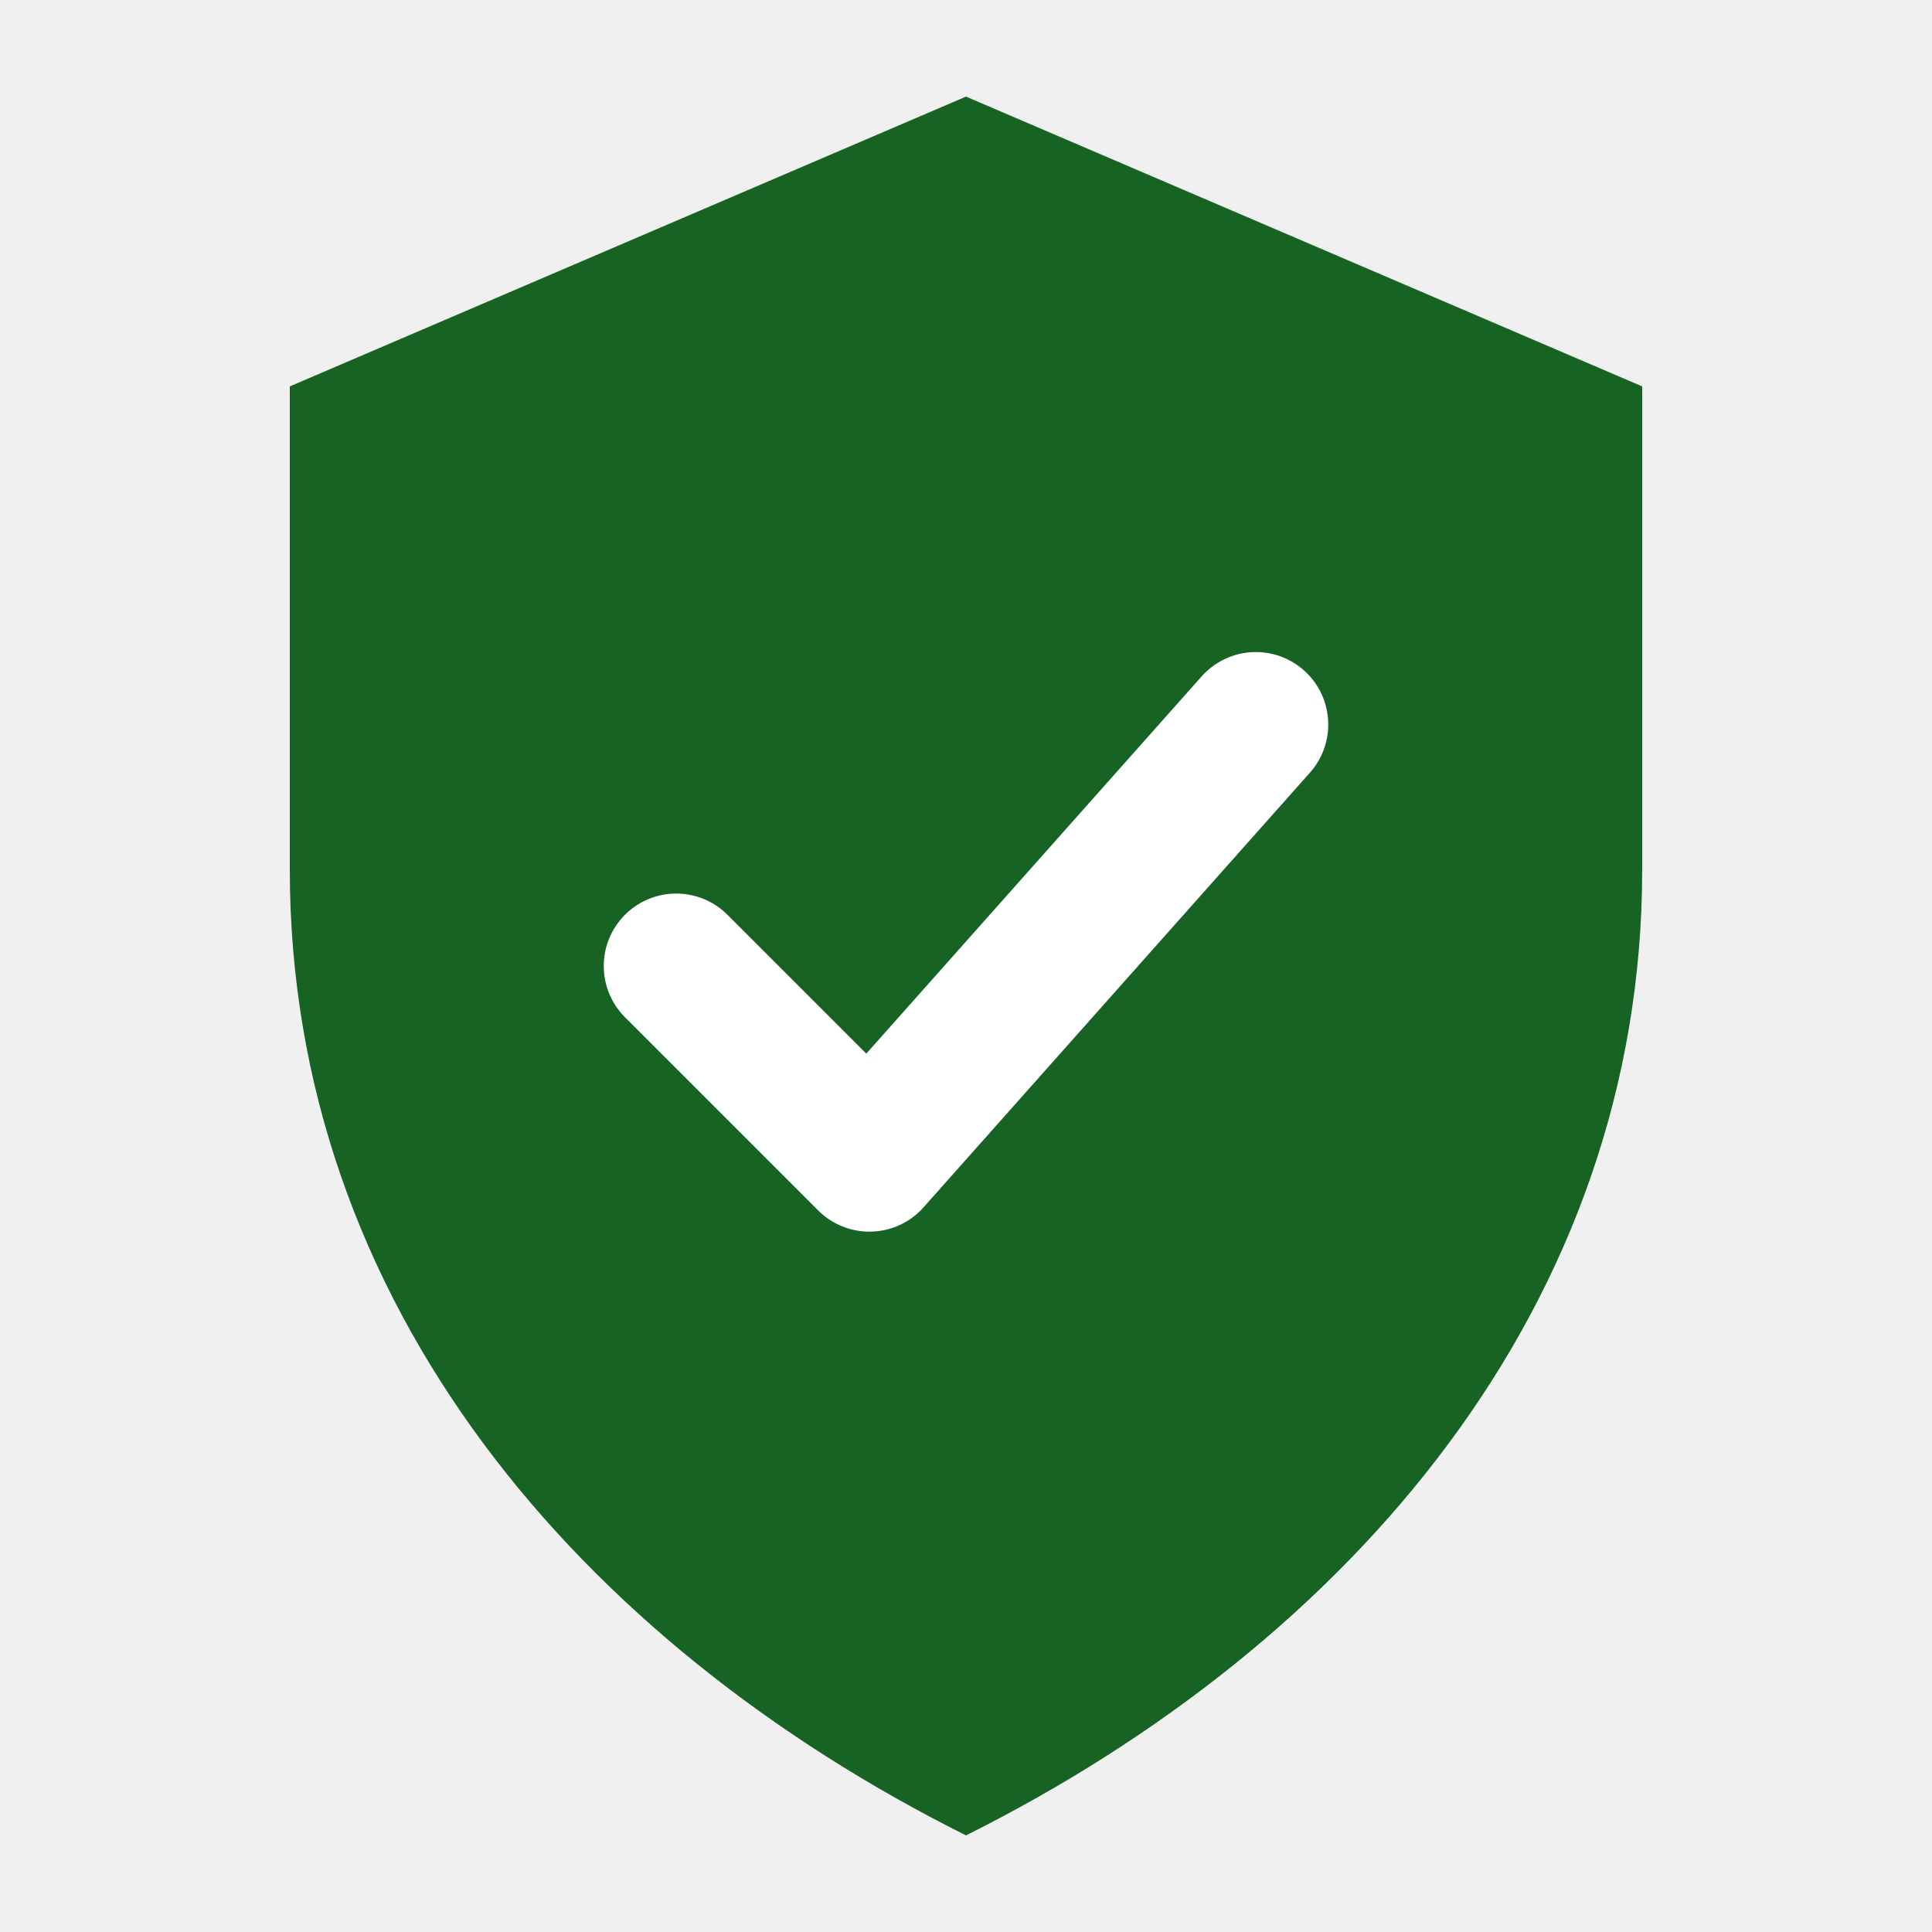
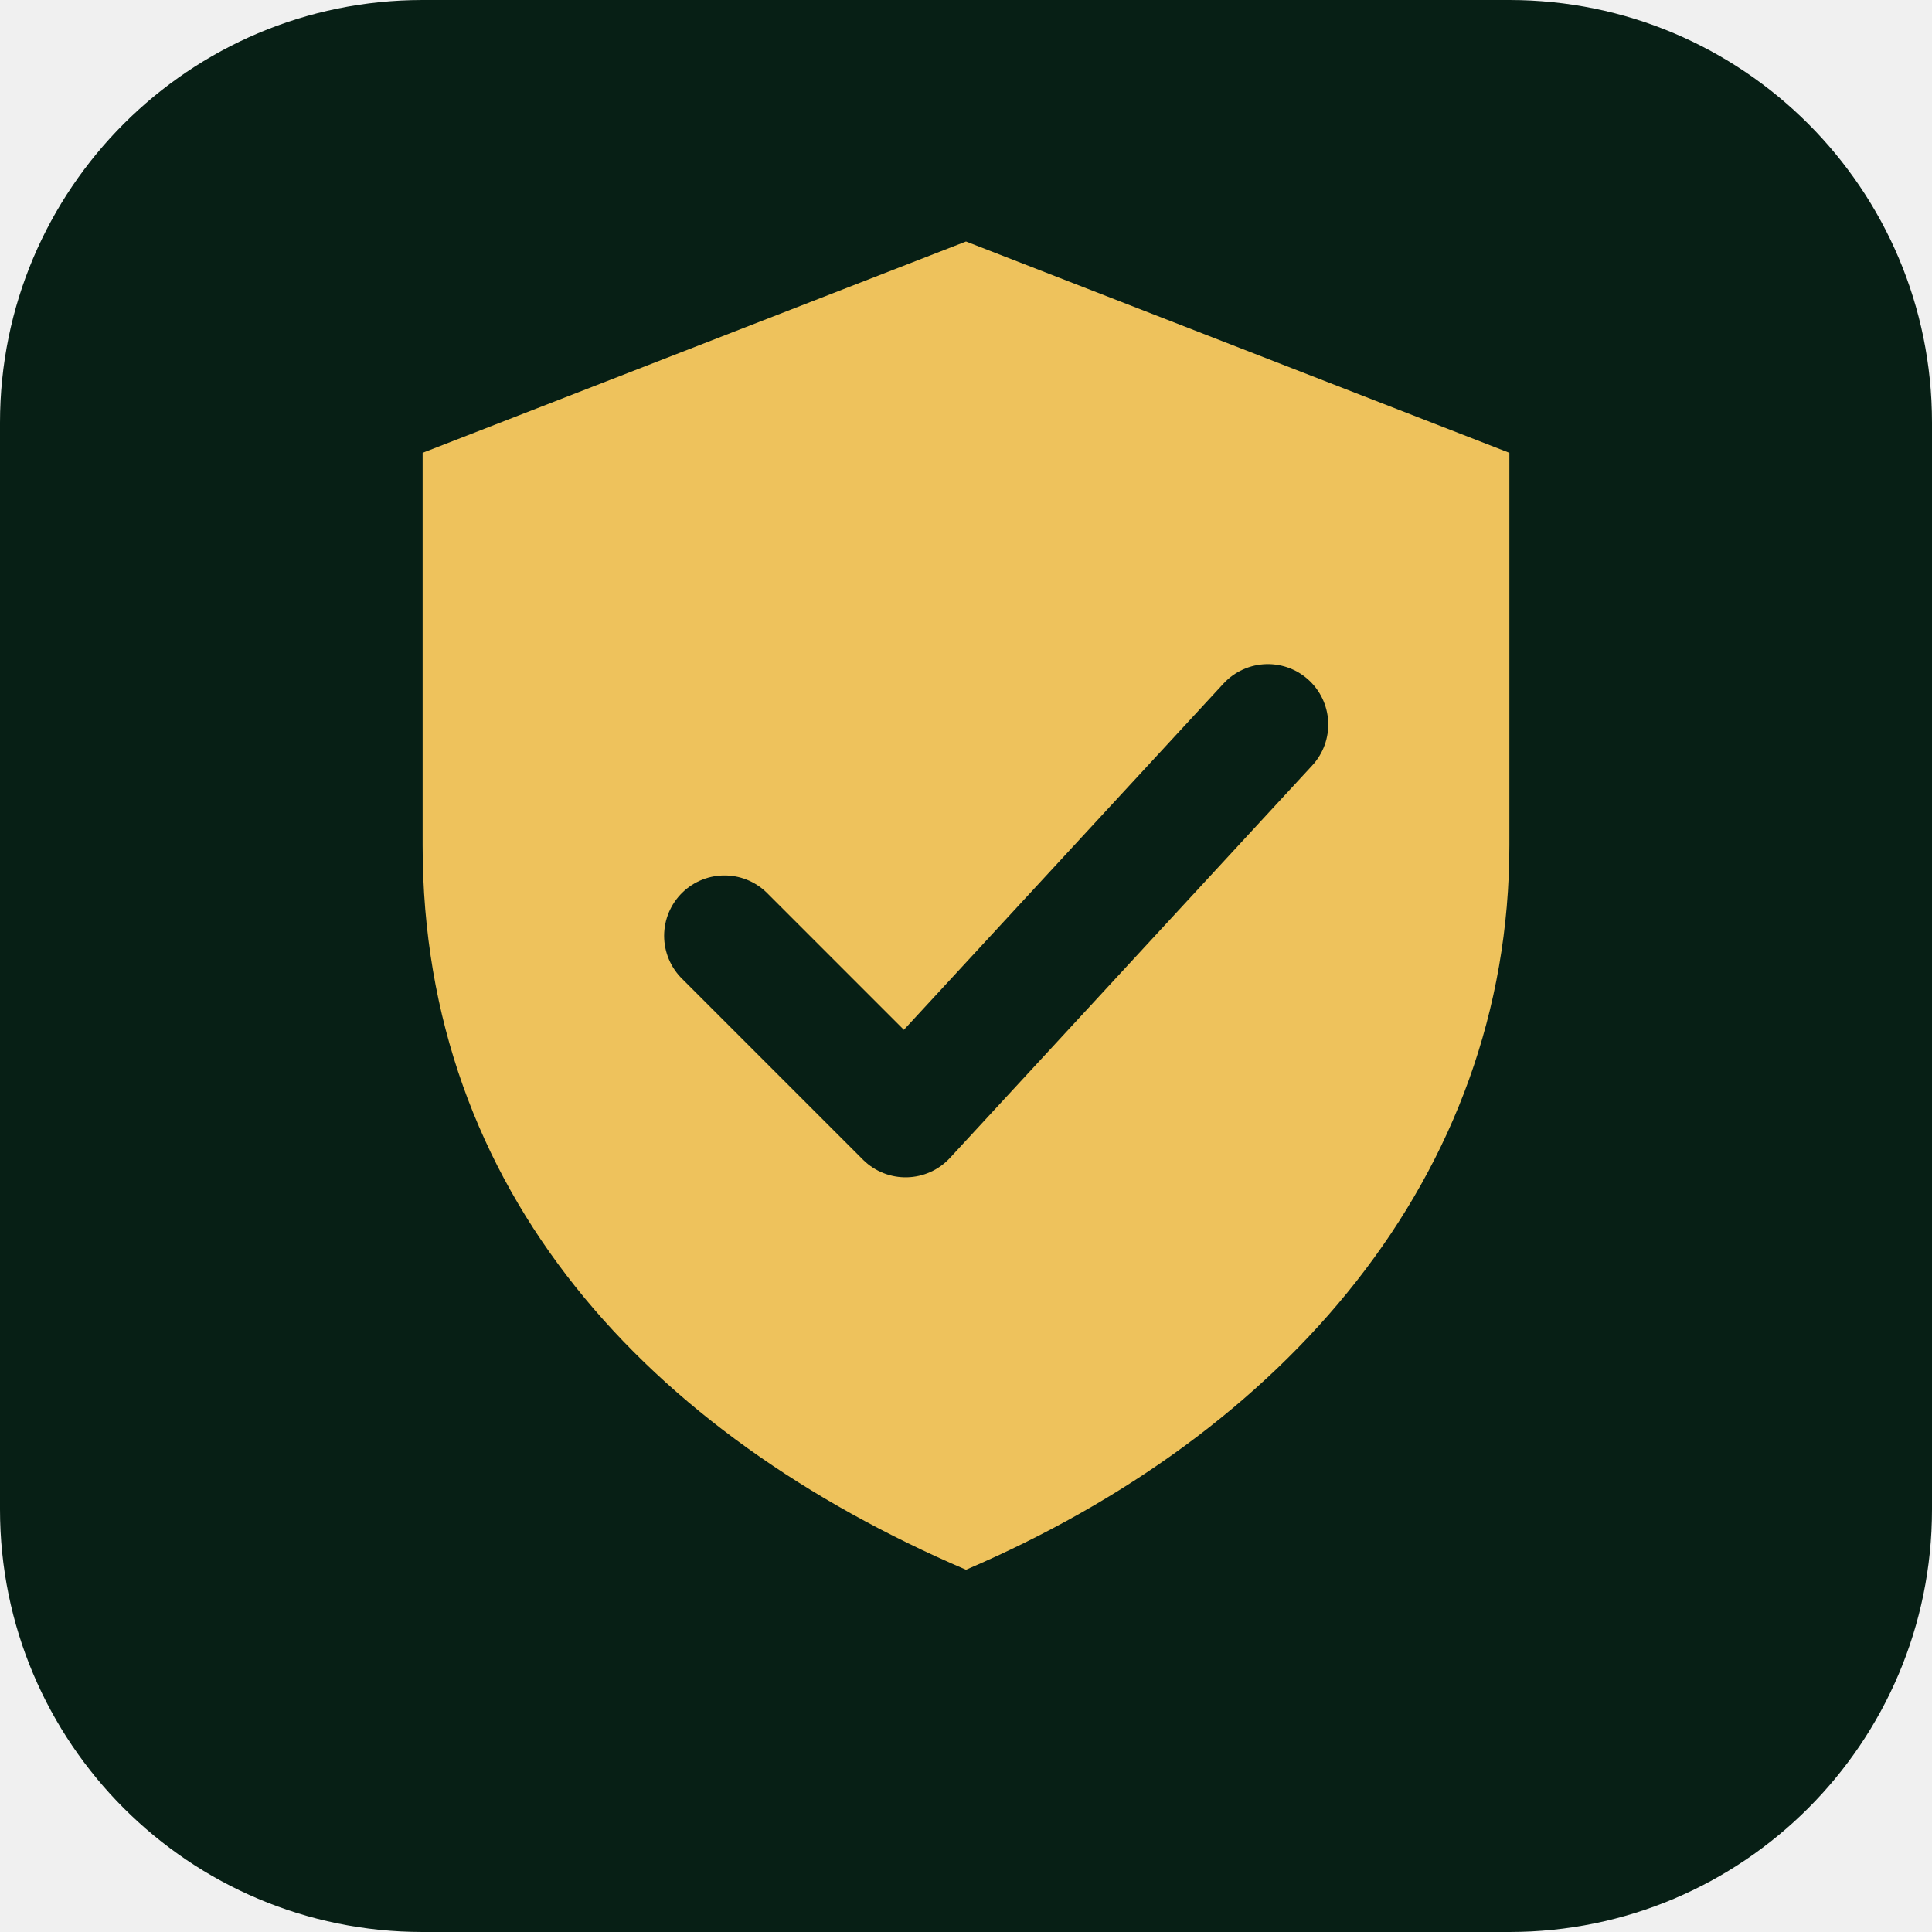
- <svg xmlns="http://www.w3.org/2000/svg" viewBox="0 0 40 40">
-   <path d="M20 2l14 6v10c0 9-6 16-14 20C12 34 6 27 6 18V8l14-6z" fill="#166324" />
-   <path d="M14 20l4 4 8-9" stroke="#fff" stroke-width="3" stroke-linecap="round" stroke-linejoin="round" fill="none" />
+ <svg xmlns="http://www.w3.org/2000/svg" viewBox="0 0 64 64">
+   <rect width="64" height="64" rx="14" fill="#071f15" />
+   <path d="M32 8l18 7v13c0 11-7.5 19.5-18 24C21.5 47.5 14 39.5 14 28V15l18-7z" fill="#eec25c" />
+   <path d="M24 31l6 6 12-13" stroke="#071f15" stroke-width="4" stroke-linecap="round" stroke-linejoin="round" fill="none" />
</svg>
